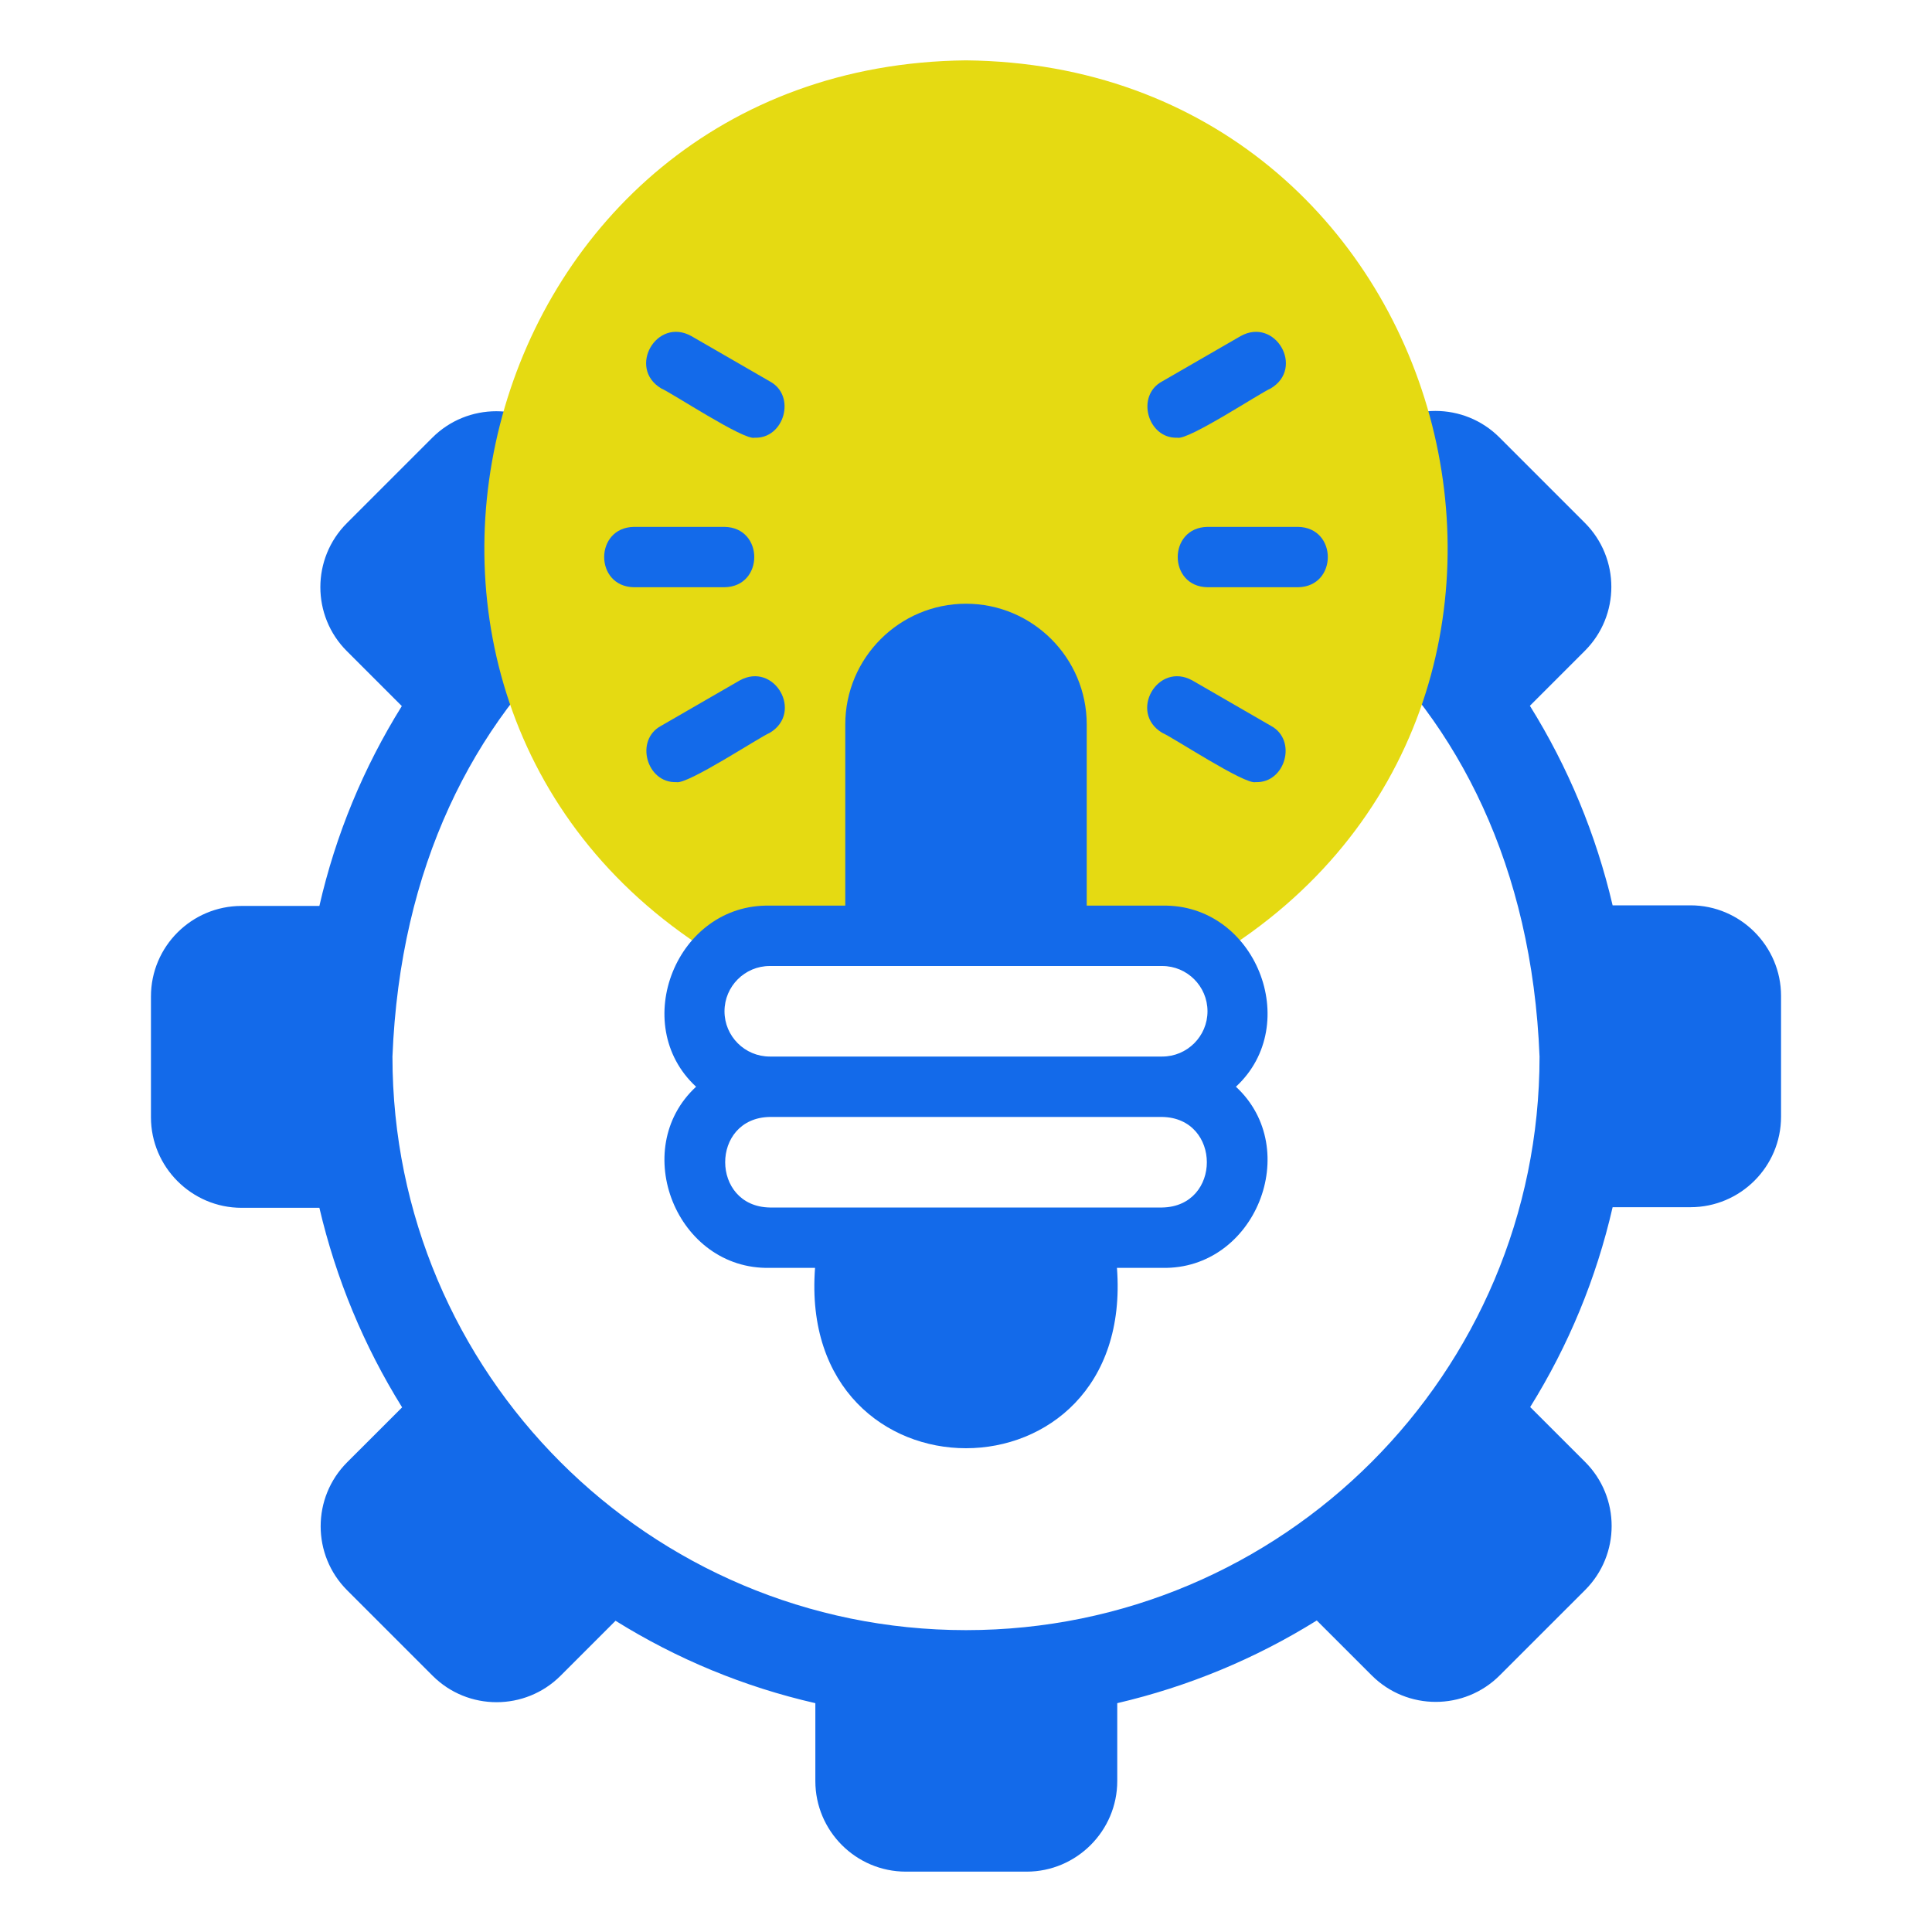
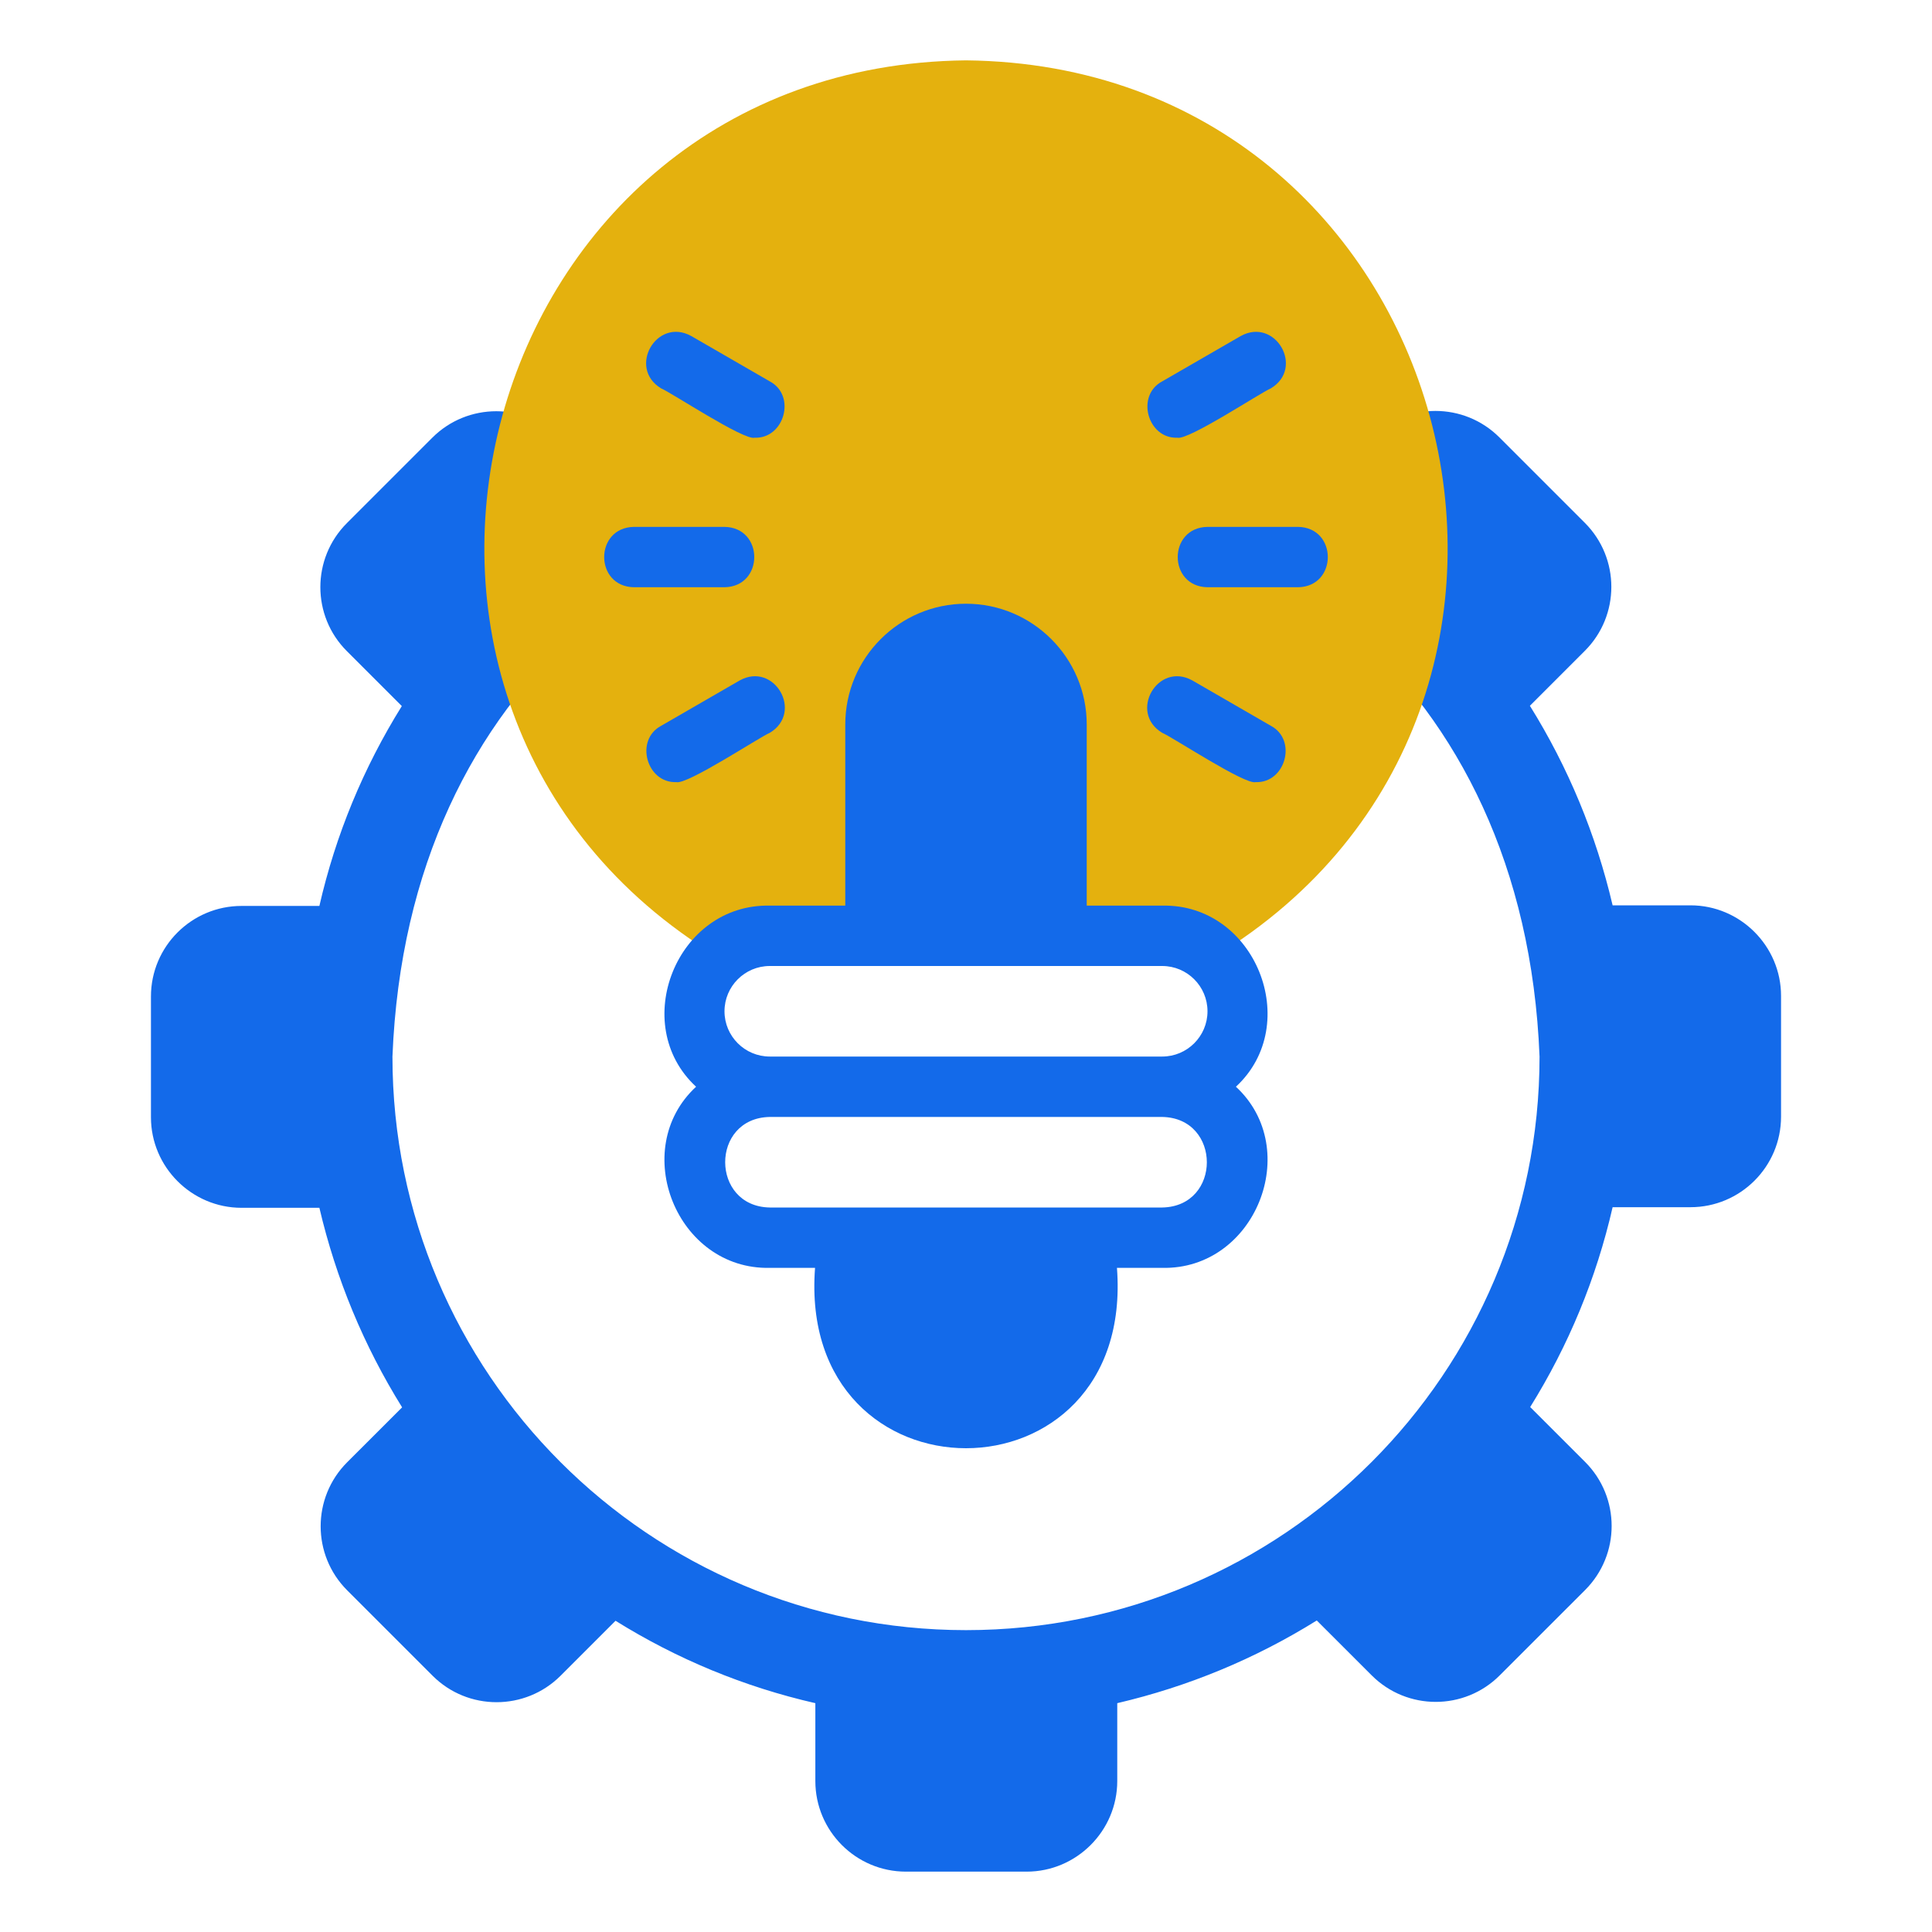
<svg xmlns="http://www.w3.org/2000/svg" width="45" height="45" viewBox="0 0 45 45" fill="none">
  <path d="M39.375 21.087H37.561C37.174 19.434 36.527 17.873 35.634 16.439L36.914 15.159C37.737 14.337 37.737 13.001 36.914 12.178L34.924 10.188C34.102 9.366 32.766 9.366 31.943 10.188L30.663 11.468C29.229 10.575 27.668 9.928 26.009 9.548V7.734C26.009 6.574 25.066 5.625 23.899 5.625H21.087C19.927 5.625 18.977 6.574 18.977 7.734V9.548C17.325 9.935 15.764 10.582 14.33 11.475L13.05 10.195C12.227 9.373 10.891 9.373 10.069 10.195L8.079 12.185C7.256 13.008 7.256 14.344 8.079 15.166L9.359 16.446C8.466 17.881 7.819 19.441 7.439 21.101H5.625C4.465 21.101 3.516 22.043 3.516 23.21V26.023C3.516 27.183 4.465 28.132 5.625 28.132H7.439C7.826 29.784 8.473 31.345 9.366 32.78L8.086 34.059C7.263 34.882 7.263 36.218 8.086 37.041L10.076 39.031C10.898 39.853 12.234 39.853 13.057 39.031L14.337 37.751C15.771 38.644 17.332 39.291 18.991 39.67V41.484C18.991 42.645 19.934 43.594 21.101 43.594H23.913C25.073 43.594 26.023 42.645 26.023 41.484V39.67C27.675 39.284 29.236 38.637 30.67 37.744L31.95 39.023C32.773 39.846 34.109 39.846 34.931 39.023L36.921 37.034C37.744 36.211 37.744 34.875 36.921 34.052L35.641 32.773C36.534 31.338 37.181 29.777 37.561 28.118H39.375C40.535 28.118 41.484 27.176 41.484 26.009V23.196C41.484 22.036 40.535 21.087 39.375 21.087ZM22.5 37.969C15.124 37.969 9.141 31.985 9.141 24.609C9.848 6.889 35.155 6.894 35.859 24.61C35.859 31.985 29.876 37.969 22.5 37.969Z" fill="#136aea" />
-   <path d="M22.5 1.406C11.056 1.525 7.064 16.432 16.716 22.287C17.032 21.985 17.458 21.797 17.93 21.797H27.07C27.542 21.797 27.968 21.985 28.284 22.287C37.941 16.427 33.936 1.523 22.5 1.406Z" fill="#e5da12" />
+   <path d="M22.5 1.406C11.056 1.525 7.064 16.432 16.716 22.287C17.032 21.985 17.458 21.797 17.93 21.797H27.07C27.542 21.797 27.968 21.985 28.284 22.287C37.941 16.427 33.936 1.523 22.5 1.406Z" fill="#e4b10e" />
  <path d="M30.234 13.678H28.125C27.201 13.663 27.2 12.287 28.125 12.272H30.234C31.158 12.287 31.159 13.663 30.234 13.678Z" fill="#136aea" />
  <path d="M27.422 10.195C26.732 10.222 26.447 9.214 27.07 8.883L28.897 7.828C29.703 7.38 30.394 8.57 29.6 9.046C29.357 9.148 27.675 10.262 27.422 10.195Z" fill="#136aea" />
  <path d="M29.248 18.217C29.004 18.289 27.305 17.165 27.07 17.069C26.278 16.593 26.966 15.401 27.774 15.85C27.773 15.85 29.6 16.905 29.6 16.905C30.223 17.236 29.939 18.244 29.248 18.217Z" fill="#136aea" />
  <path d="M16.875 13.678H14.766C13.842 13.663 13.841 12.287 14.766 12.272H16.875C17.799 12.287 17.8 13.663 16.875 13.678Z" fill="#136aea" />
  <path d="M17.577 10.195C17.334 10.267 15.634 9.143 15.4 9.047C14.608 8.571 15.294 7.379 16.103 7.828C16.103 7.828 17.93 8.883 17.93 8.883C18.552 9.214 18.268 10.222 17.577 10.195Z" fill="#136aea" />
  <path d="M15.752 18.217C15.062 18.244 14.777 17.236 15.4 16.905L17.227 15.85C18.032 15.401 18.724 16.592 17.93 17.069C17.687 17.17 16.005 18.285 15.752 18.217Z" fill="#136aea" />
  <path d="M28.787 25.312C30.361 23.857 29.239 21.046 27.07 21.094L25.312 21.094V16.875C25.312 15.324 24.051 14.062 22.5 14.062C20.949 14.062 19.688 15.324 19.688 16.875V21.094H17.93C15.761 21.046 14.639 23.858 16.213 25.312C14.639 26.768 15.761 29.579 17.93 29.531L18.984 29.531C18.559 35.134 26.442 35.131 26.016 29.531H27.07C29.239 29.579 30.361 26.767 28.787 25.312ZM16.875 23.555C16.875 22.973 17.348 22.5 17.93 22.5H27.07C27.652 22.5 28.125 22.973 28.125 23.555C28.125 24.136 27.652 24.609 27.07 24.609H17.93C17.348 24.609 16.875 24.136 16.875 23.555ZM27.07 28.125H17.93C16.547 28.101 16.542 26.04 17.93 26.016H27.07C28.454 26.04 28.459 28.1 27.07 28.125Z" fill="#136aea" />
</svg>
